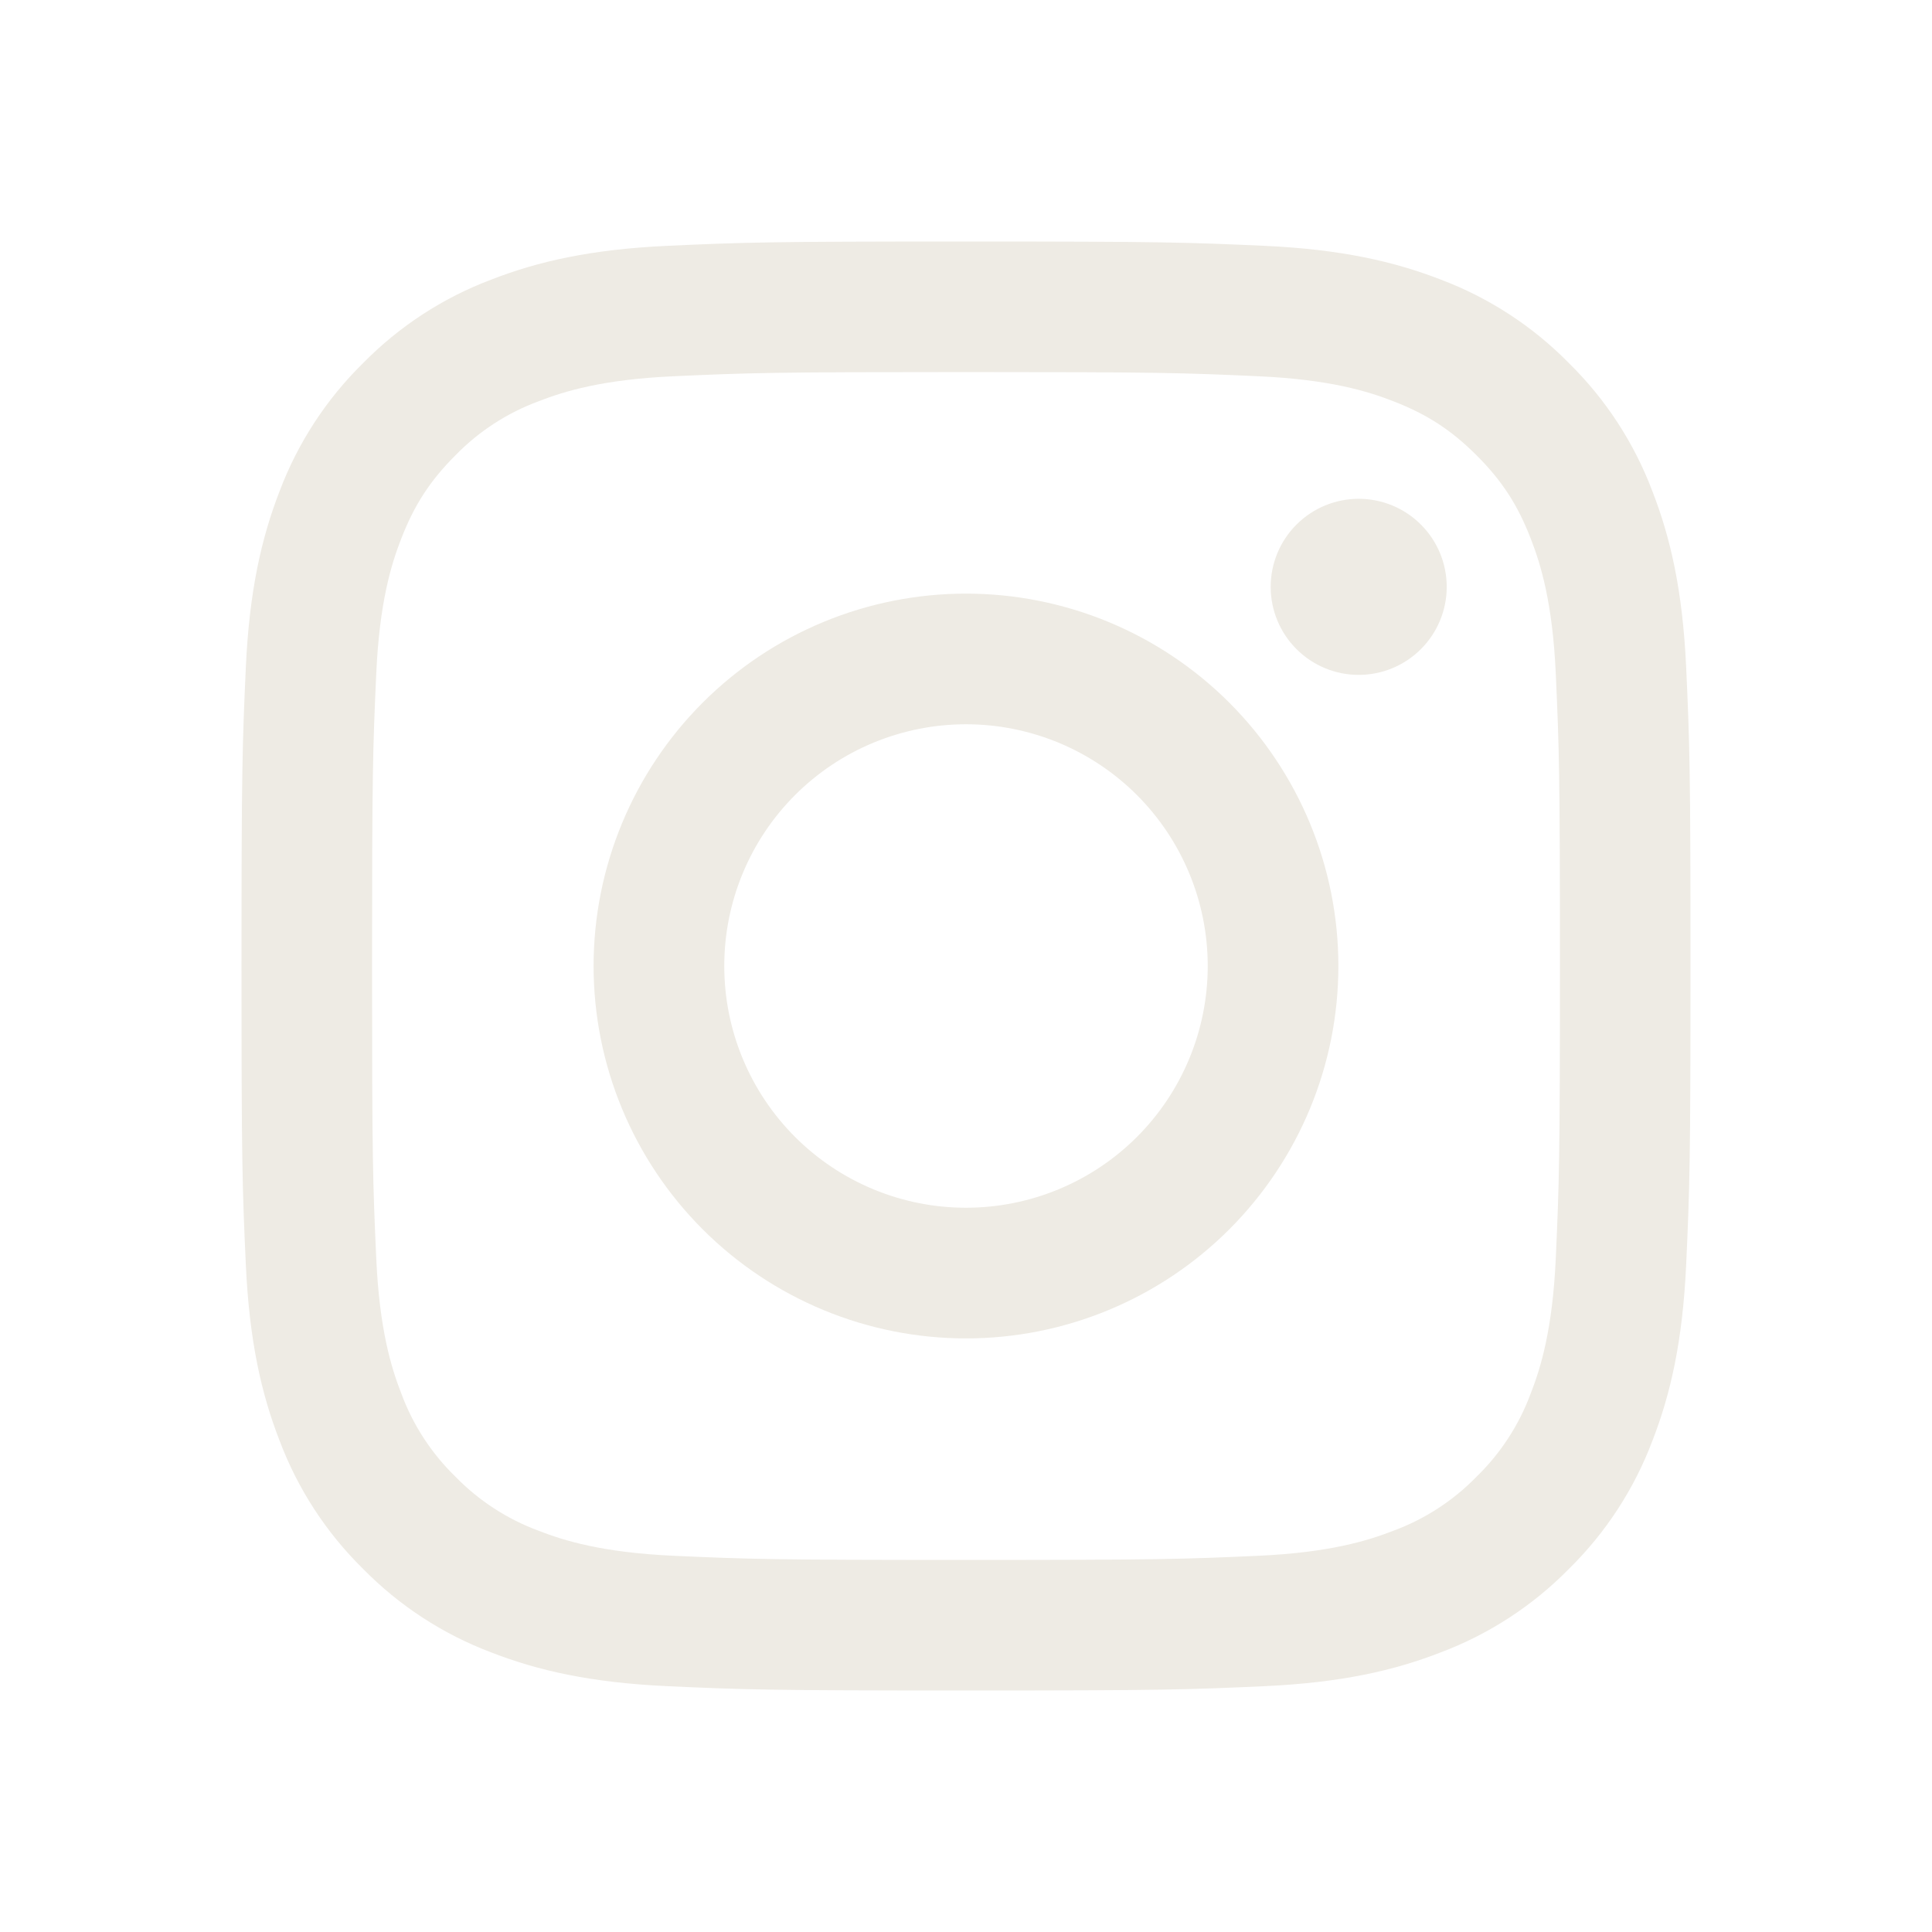
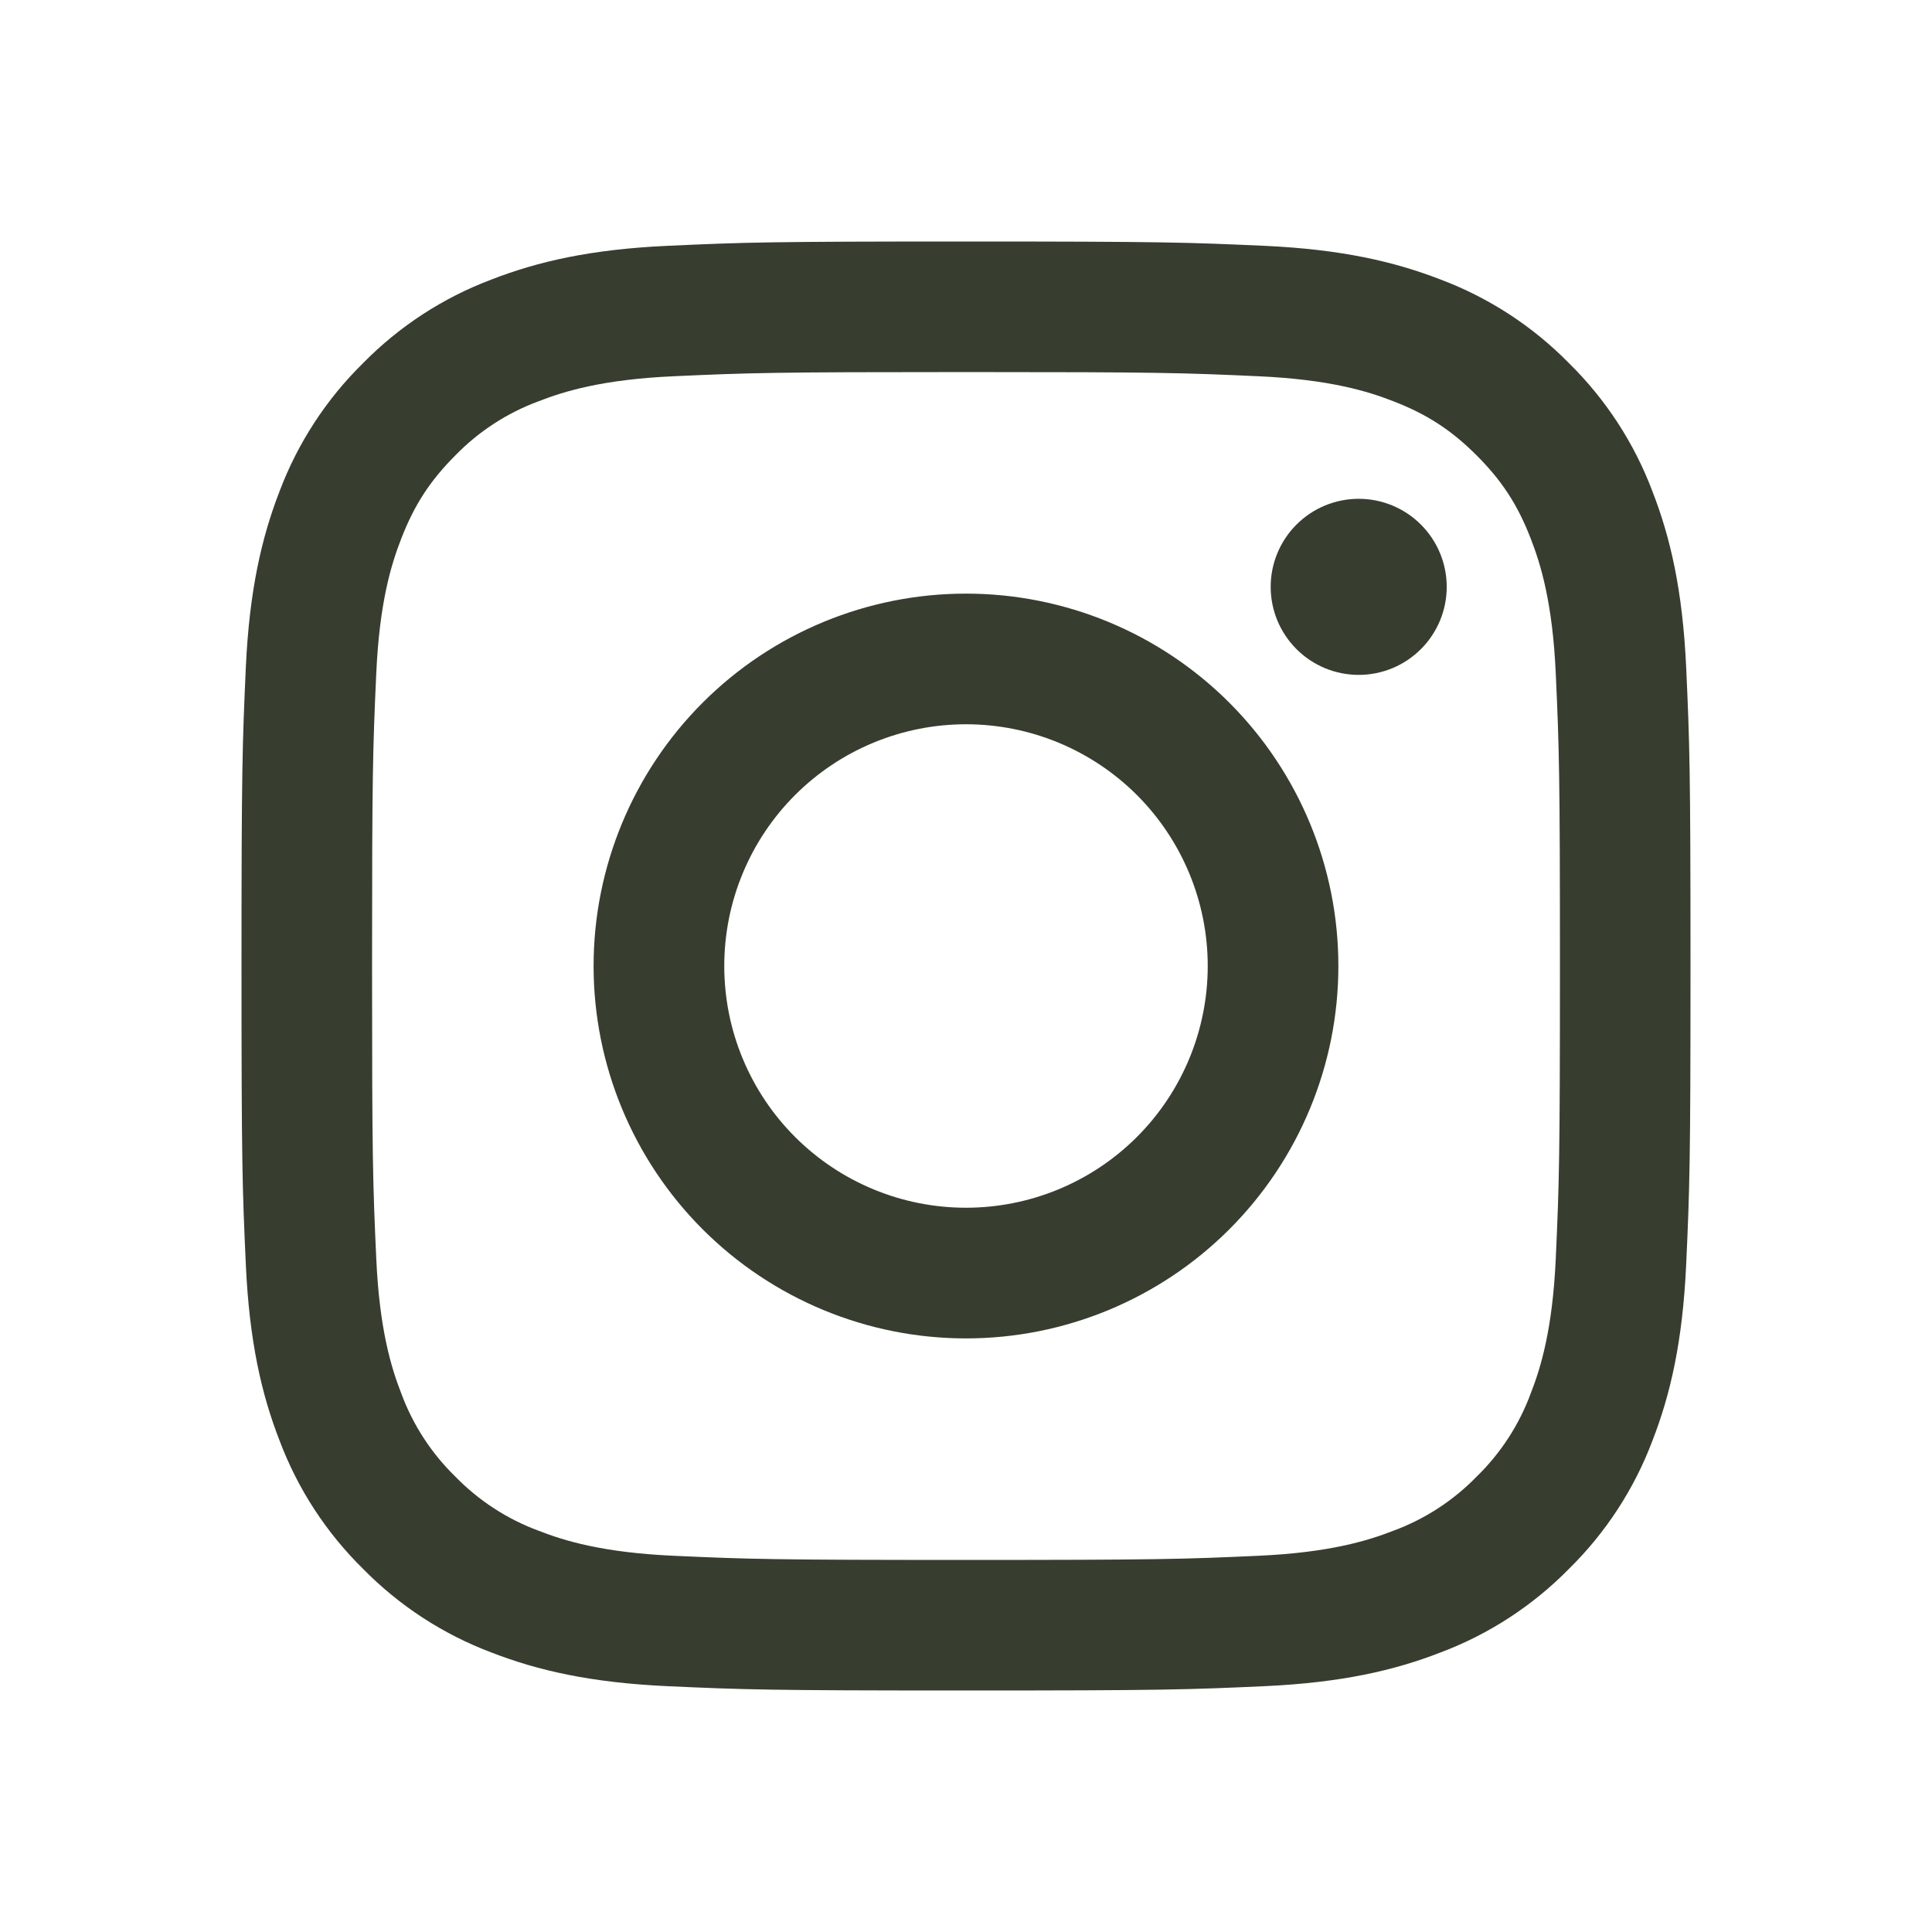
<svg xmlns="http://www.w3.org/2000/svg" width="50" height="50" viewBox="0 0 50 50" fill="none">
-   <path fill-rule="evenodd" clip-rule="evenodd" d="M25 6.25C19.907 6.25 19.27 6.271 17.27 6.362C15.274 6.454 13.91 6.771 12.717 7.235C11.467 7.705 10.334 8.443 9.396 9.398C8.443 10.334 7.705 11.467 7.234 12.717C6.772 13.91 6.454 15.275 6.362 17.271C6.272 19.27 6.25 19.906 6.25 25C6.25 30.094 6.271 30.73 6.362 32.73C6.454 34.726 6.771 36.09 7.235 37.282C7.705 38.532 8.443 39.666 9.398 40.604C10.334 41.557 11.467 42.295 12.717 42.766C13.91 43.229 15.274 43.546 17.27 43.638C19.27 43.729 19.907 43.75 25 43.75C30.093 43.75 30.73 43.729 32.73 43.638C34.726 43.546 36.09 43.229 37.282 42.765C38.532 42.295 39.666 41.557 40.604 40.602C41.557 39.666 42.295 38.533 42.766 37.282C43.229 36.09 43.546 34.726 43.638 32.73C43.729 30.73 43.75 30.093 43.75 25C43.75 19.907 43.729 19.27 43.638 17.27C43.546 15.274 43.229 13.91 42.765 12.717C42.294 11.466 41.556 10.333 40.602 9.396C39.666 8.443 38.533 7.705 37.282 7.234C36.09 6.772 34.725 6.454 32.729 6.362C30.73 6.272 30.094 6.25 25 6.25ZM25 9.629C30.006 9.629 30.6 9.648 32.578 9.738C34.405 9.821 35.398 10.125 36.059 10.384C36.934 10.723 37.559 11.13 38.215 11.785C38.871 12.441 39.278 13.066 39.616 13.941C39.874 14.602 40.179 15.595 40.263 17.422C40.352 19.4 40.371 19.994 40.371 25C40.371 30.006 40.352 30.6 40.263 32.578C40.179 34.405 39.875 35.398 39.616 36.059C39.316 36.873 38.837 37.61 38.215 38.215C37.61 38.837 36.873 39.316 36.059 39.616C35.398 39.874 34.405 40.179 32.578 40.263C30.6 40.352 30.008 40.371 25 40.371C19.992 40.371 19.4 40.352 17.422 40.263C15.595 40.179 14.602 39.875 13.941 39.616C13.127 39.316 12.39 38.837 11.785 38.215C11.163 37.61 10.684 36.873 10.384 36.059C10.126 35.398 9.821 34.405 9.738 32.578C9.648 30.6 9.629 30.006 9.629 25C9.629 19.994 9.648 19.4 9.738 17.422C9.821 15.595 10.125 14.602 10.384 13.941C10.723 13.066 11.13 12.441 11.785 11.785C12.39 11.163 13.127 10.684 13.941 10.384C14.602 10.126 15.595 9.821 17.422 9.738C19.4 9.648 19.994 9.629 25 9.629Z" fill="#EEEBE4" />
-   <path fill-rule="evenodd" clip-rule="evenodd" d="M25 31.256C24.178 31.256 23.365 31.095 22.606 30.78C21.847 30.466 21.157 30.005 20.576 29.424C19.995 28.843 19.534 28.153 19.22 27.394C18.905 26.635 18.744 25.822 18.744 25C18.744 24.178 18.905 23.365 19.22 22.606C19.534 21.847 19.995 21.157 20.576 20.576C21.157 19.995 21.847 19.534 22.606 19.22C23.365 18.906 24.178 18.744 25 18.744C26.659 18.744 28.25 19.403 29.424 20.576C30.597 21.75 31.256 23.341 31.256 25C31.256 26.659 30.597 28.251 29.424 29.424C28.25 30.597 26.659 31.256 25 31.256ZM25 15.363C22.444 15.363 19.992 16.378 18.185 18.185C16.378 19.993 15.362 22.444 15.362 25C15.362 27.556 16.378 30.007 18.185 31.815C19.992 33.622 22.444 34.638 25 34.638C27.556 34.638 30.007 33.622 31.814 31.815C33.622 30.007 34.637 27.556 34.637 25C34.637 22.444 33.622 19.993 31.814 18.185C30.007 16.378 27.556 15.363 25 15.363ZM37.441 15.188C37.441 15.792 37.201 16.371 36.774 16.798C36.347 17.226 35.767 17.466 35.163 17.466C34.559 17.466 33.979 17.226 33.552 16.798C33.125 16.371 32.885 15.792 32.885 15.188C32.885 14.583 33.125 14.004 33.552 13.577C33.979 13.149 34.559 12.909 35.163 12.909C35.767 12.909 36.347 13.149 36.774 13.577C37.201 14.004 37.441 14.583 37.441 15.188Z" fill="#EEEBE4" />
+   <path fillRule="evenodd" clipRule="evenodd" d="M25 6.25C19.907 6.25 19.27 6.271 17.27 6.362C15.274 6.454 13.91 6.771 12.717 7.235C11.467 7.705 10.334 8.443 9.396 9.398C8.443 10.334 7.705 11.467 7.234 12.717C6.772 13.91 6.454 15.275 6.362 17.271C6.272 19.27 6.25 19.906 6.25 25C6.25 30.094 6.271 30.73 6.362 32.73C6.454 34.726 6.771 36.09 7.235 37.282C7.705 38.532 8.443 39.666 9.398 40.604C10.334 41.557 11.467 42.295 12.717 42.766C13.91 43.229 15.274 43.546 17.27 43.638C19.27 43.729 19.907 43.75 25 43.75C30.093 43.75 30.73 43.729 32.73 43.638C34.726 43.546 36.09 43.229 37.282 42.765C38.532 42.295 39.666 41.557 40.604 40.602C41.557 39.666 42.295 38.533 42.766 37.282C43.229 36.09 43.546 34.726 43.638 32.73C43.729 30.73 43.75 30.093 43.75 25C43.75 19.907 43.729 19.27 43.638 17.27C43.546 15.274 43.229 13.91 42.765 12.717C42.294 11.466 41.556 10.333 40.602 9.396C39.666 8.443 38.533 7.705 37.282 7.234C36.09 6.772 34.725 6.454 32.729 6.362C30.73 6.272 30.094 6.25 25 6.25ZM25 9.629C30.006 9.629 30.6 9.648 32.578 9.738C34.405 9.821 35.398 10.125 36.059 10.384C36.934 10.723 37.559 11.13 38.215 11.785C38.871 12.441 39.278 13.066 39.616 13.941C39.874 14.602 40.179 15.595 40.263 17.422C40.352 19.4 40.371 19.994 40.371 25C40.371 30.006 40.352 30.6 40.263 32.578C40.179 34.405 39.875 35.398 39.616 36.059C39.316 36.873 38.837 37.61 38.215 38.215C37.61 38.837 36.873 39.316 36.059 39.616C35.398 39.874 34.405 40.179 32.578 40.263C30.6 40.352 30.008 40.371 25 40.371C19.992 40.371 19.4 40.352 17.422 40.263C15.595 40.179 14.602 39.875 13.941 39.616C13.127 39.316 12.39 38.837 11.785 38.215C11.163 37.61 10.684 36.873 10.384 36.059C10.126 35.398 9.821 34.405 9.738 32.578C9.648 30.6 9.629 30.006 9.629 25C9.629 19.994 9.648 19.4 9.738 17.422C9.821 15.595 10.125 14.602 10.384 13.941C10.723 13.066 11.13 12.441 11.785 11.785C12.39 11.163 13.127 10.684 13.941 10.384C14.602 10.126 15.595 9.821 17.422 9.738C19.4 9.648 19.994 9.629 25 9.629Z" fill="#373D2F" />
+   <path fillRule="evenodd" clipRule="evenodd" d="M25 31.256C24.178 31.256 23.365 31.095 22.606 30.78C21.847 30.466 21.157 30.005 20.576 29.424C19.995 28.843 19.534 28.153 19.22 27.394C18.905 26.635 18.744 25.822 18.744 25C18.744 24.178 18.905 23.365 19.22 22.606C19.534 21.847 19.995 21.157 20.576 20.576C21.157 19.995 21.847 19.534 22.606 19.22C23.365 18.906 24.178 18.744 25 18.744C26.659 18.744 28.25 19.403 29.424 20.576C30.597 21.75 31.256 23.341 31.256 25C31.256 26.659 30.597 28.251 29.424 29.424C28.25 30.597 26.659 31.256 25 31.256ZM25 15.363C22.444 15.363 19.992 16.378 18.185 18.185C16.378 19.993 15.362 22.444 15.362 25C15.362 27.556 16.378 30.007 18.185 31.815C19.992 33.622 22.444 34.638 25 34.638C27.556 34.638 30.007 33.622 31.814 31.815C33.622 30.007 34.637 27.556 34.637 25C34.637 22.444 33.622 19.993 31.814 18.185C30.007 16.378 27.556 15.363 25 15.363ZM37.441 15.188C37.441 15.792 37.201 16.371 36.774 16.798C36.347 17.226 35.767 17.466 35.163 17.466C34.559 17.466 33.979 17.226 33.552 16.798C33.125 16.371 32.885 15.792 32.885 15.188C32.885 14.583 33.125 14.004 33.552 13.577C33.979 13.149 34.559 12.909 35.163 12.909C35.767 12.909 36.347 13.149 36.774 13.577C37.201 14.004 37.441 14.583 37.441 15.188Z" fill="#373D2F" />
</svg>
